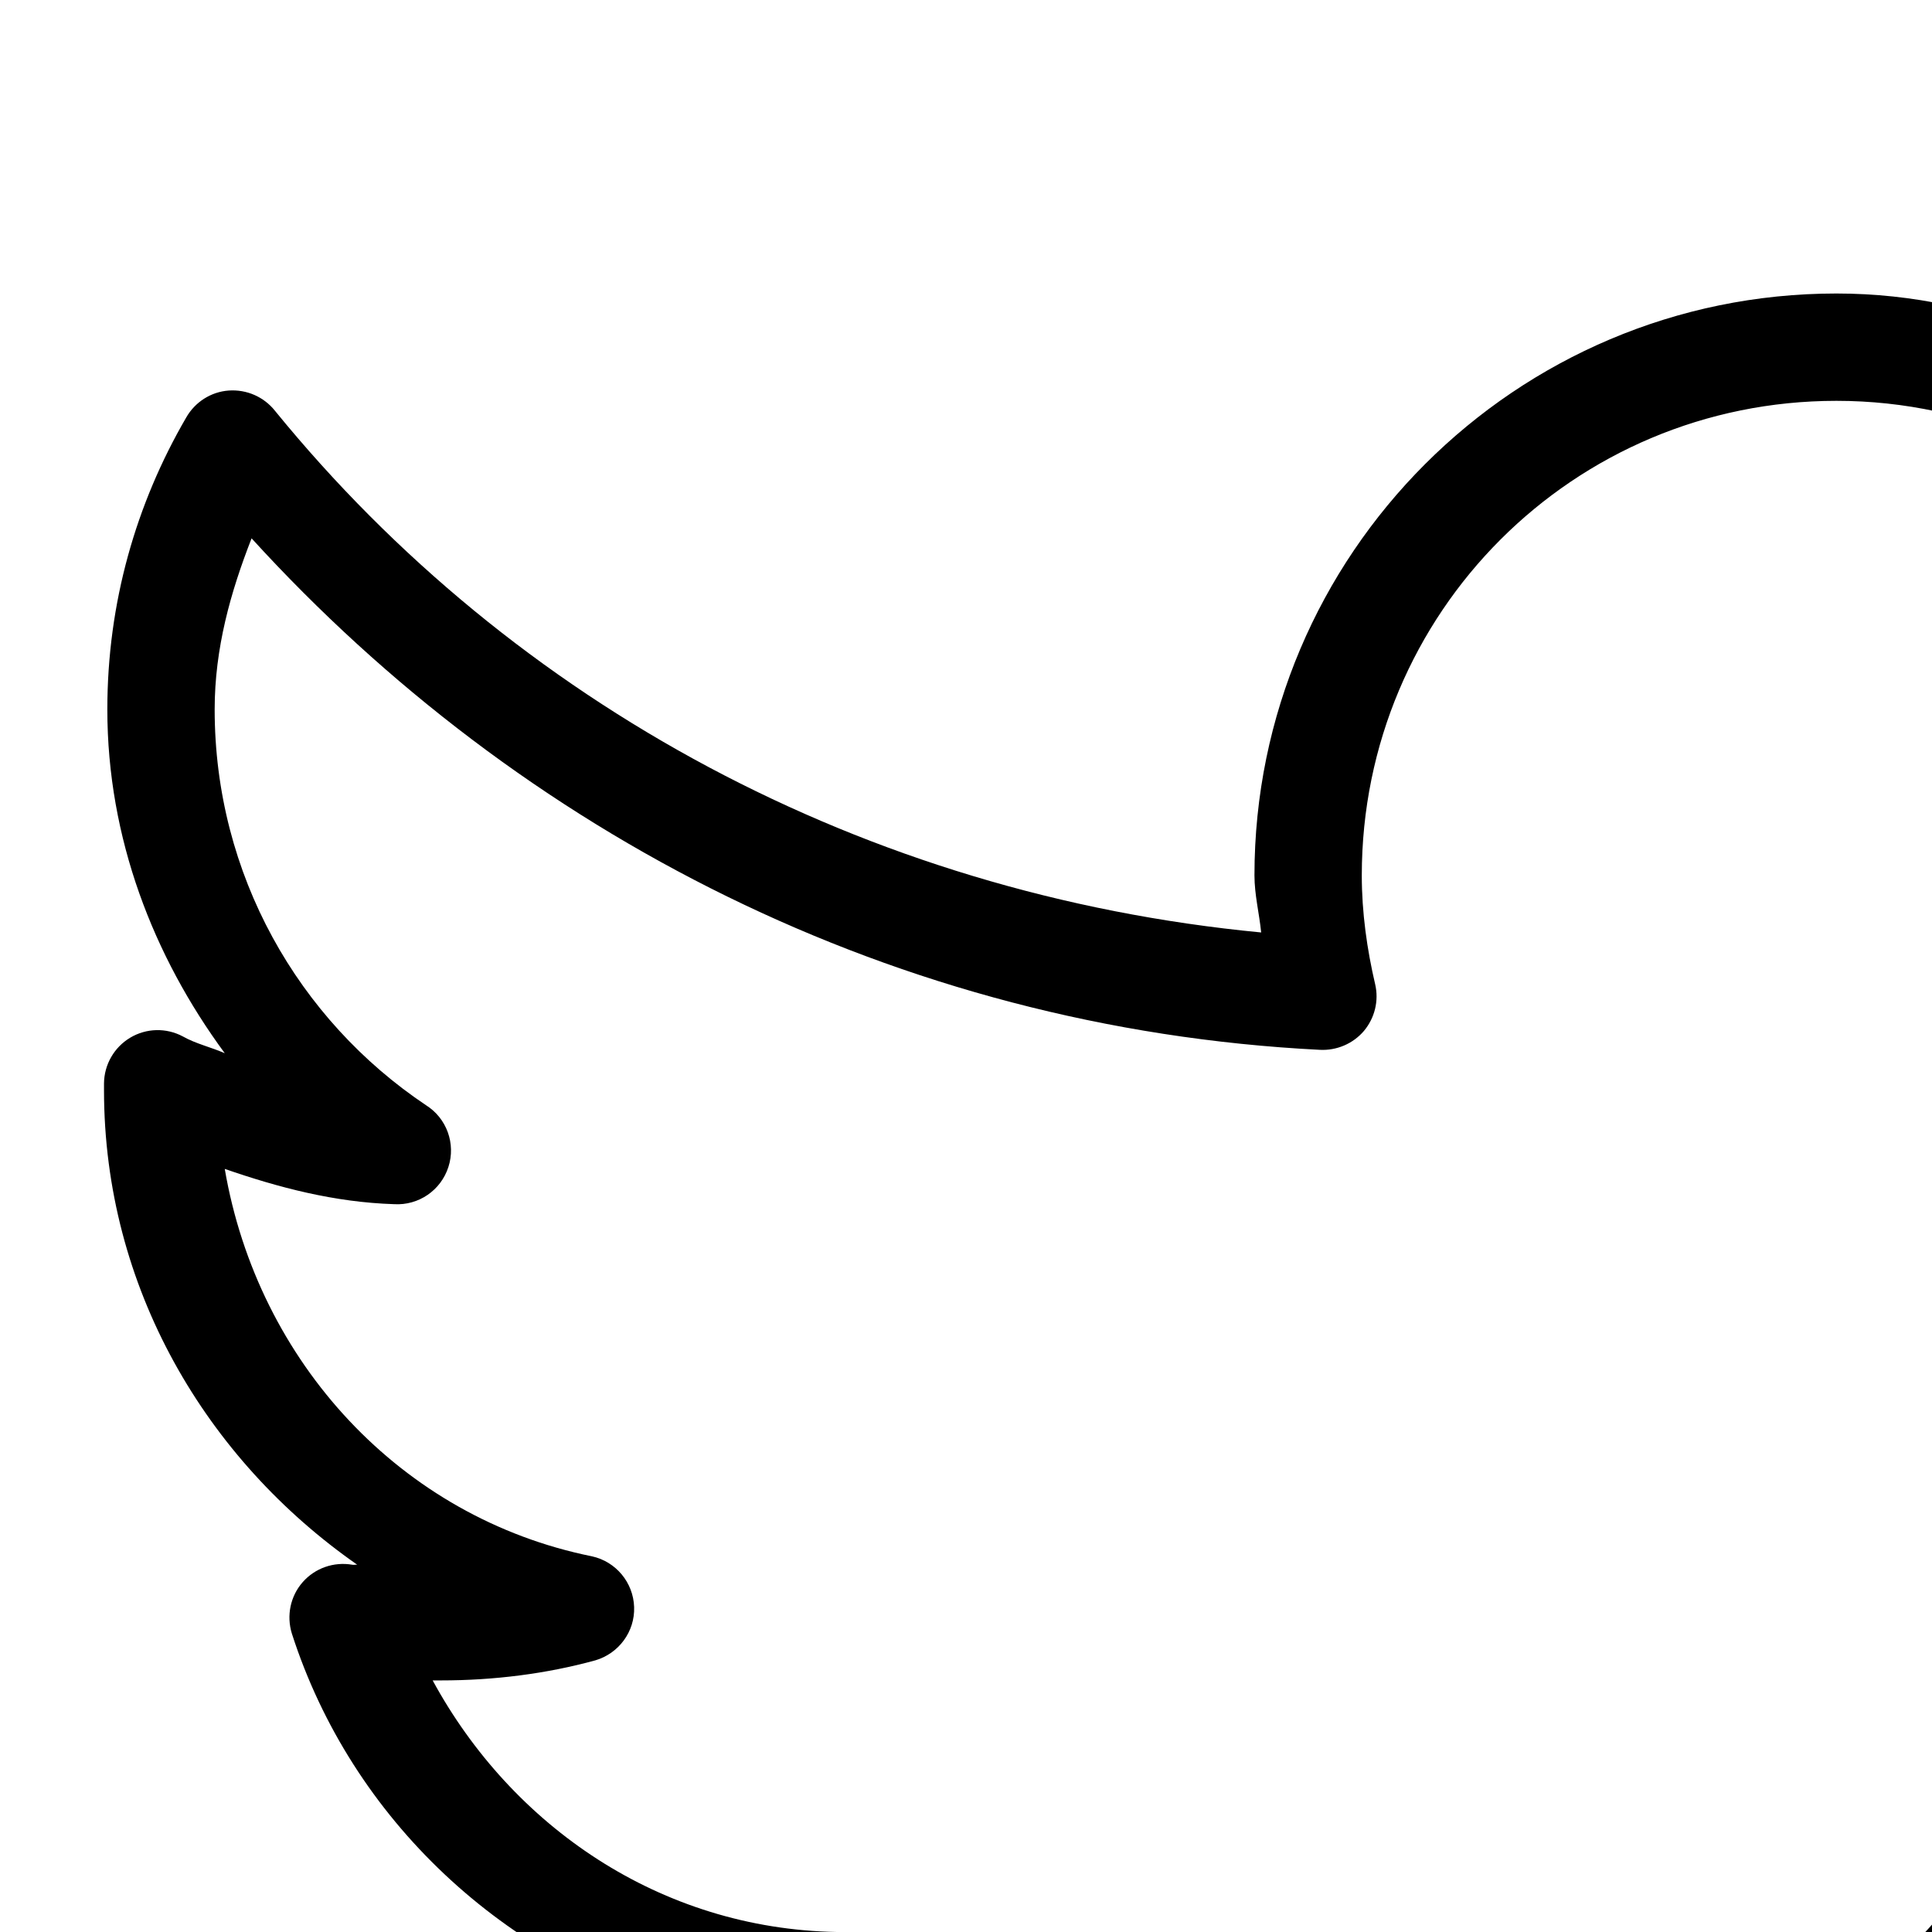
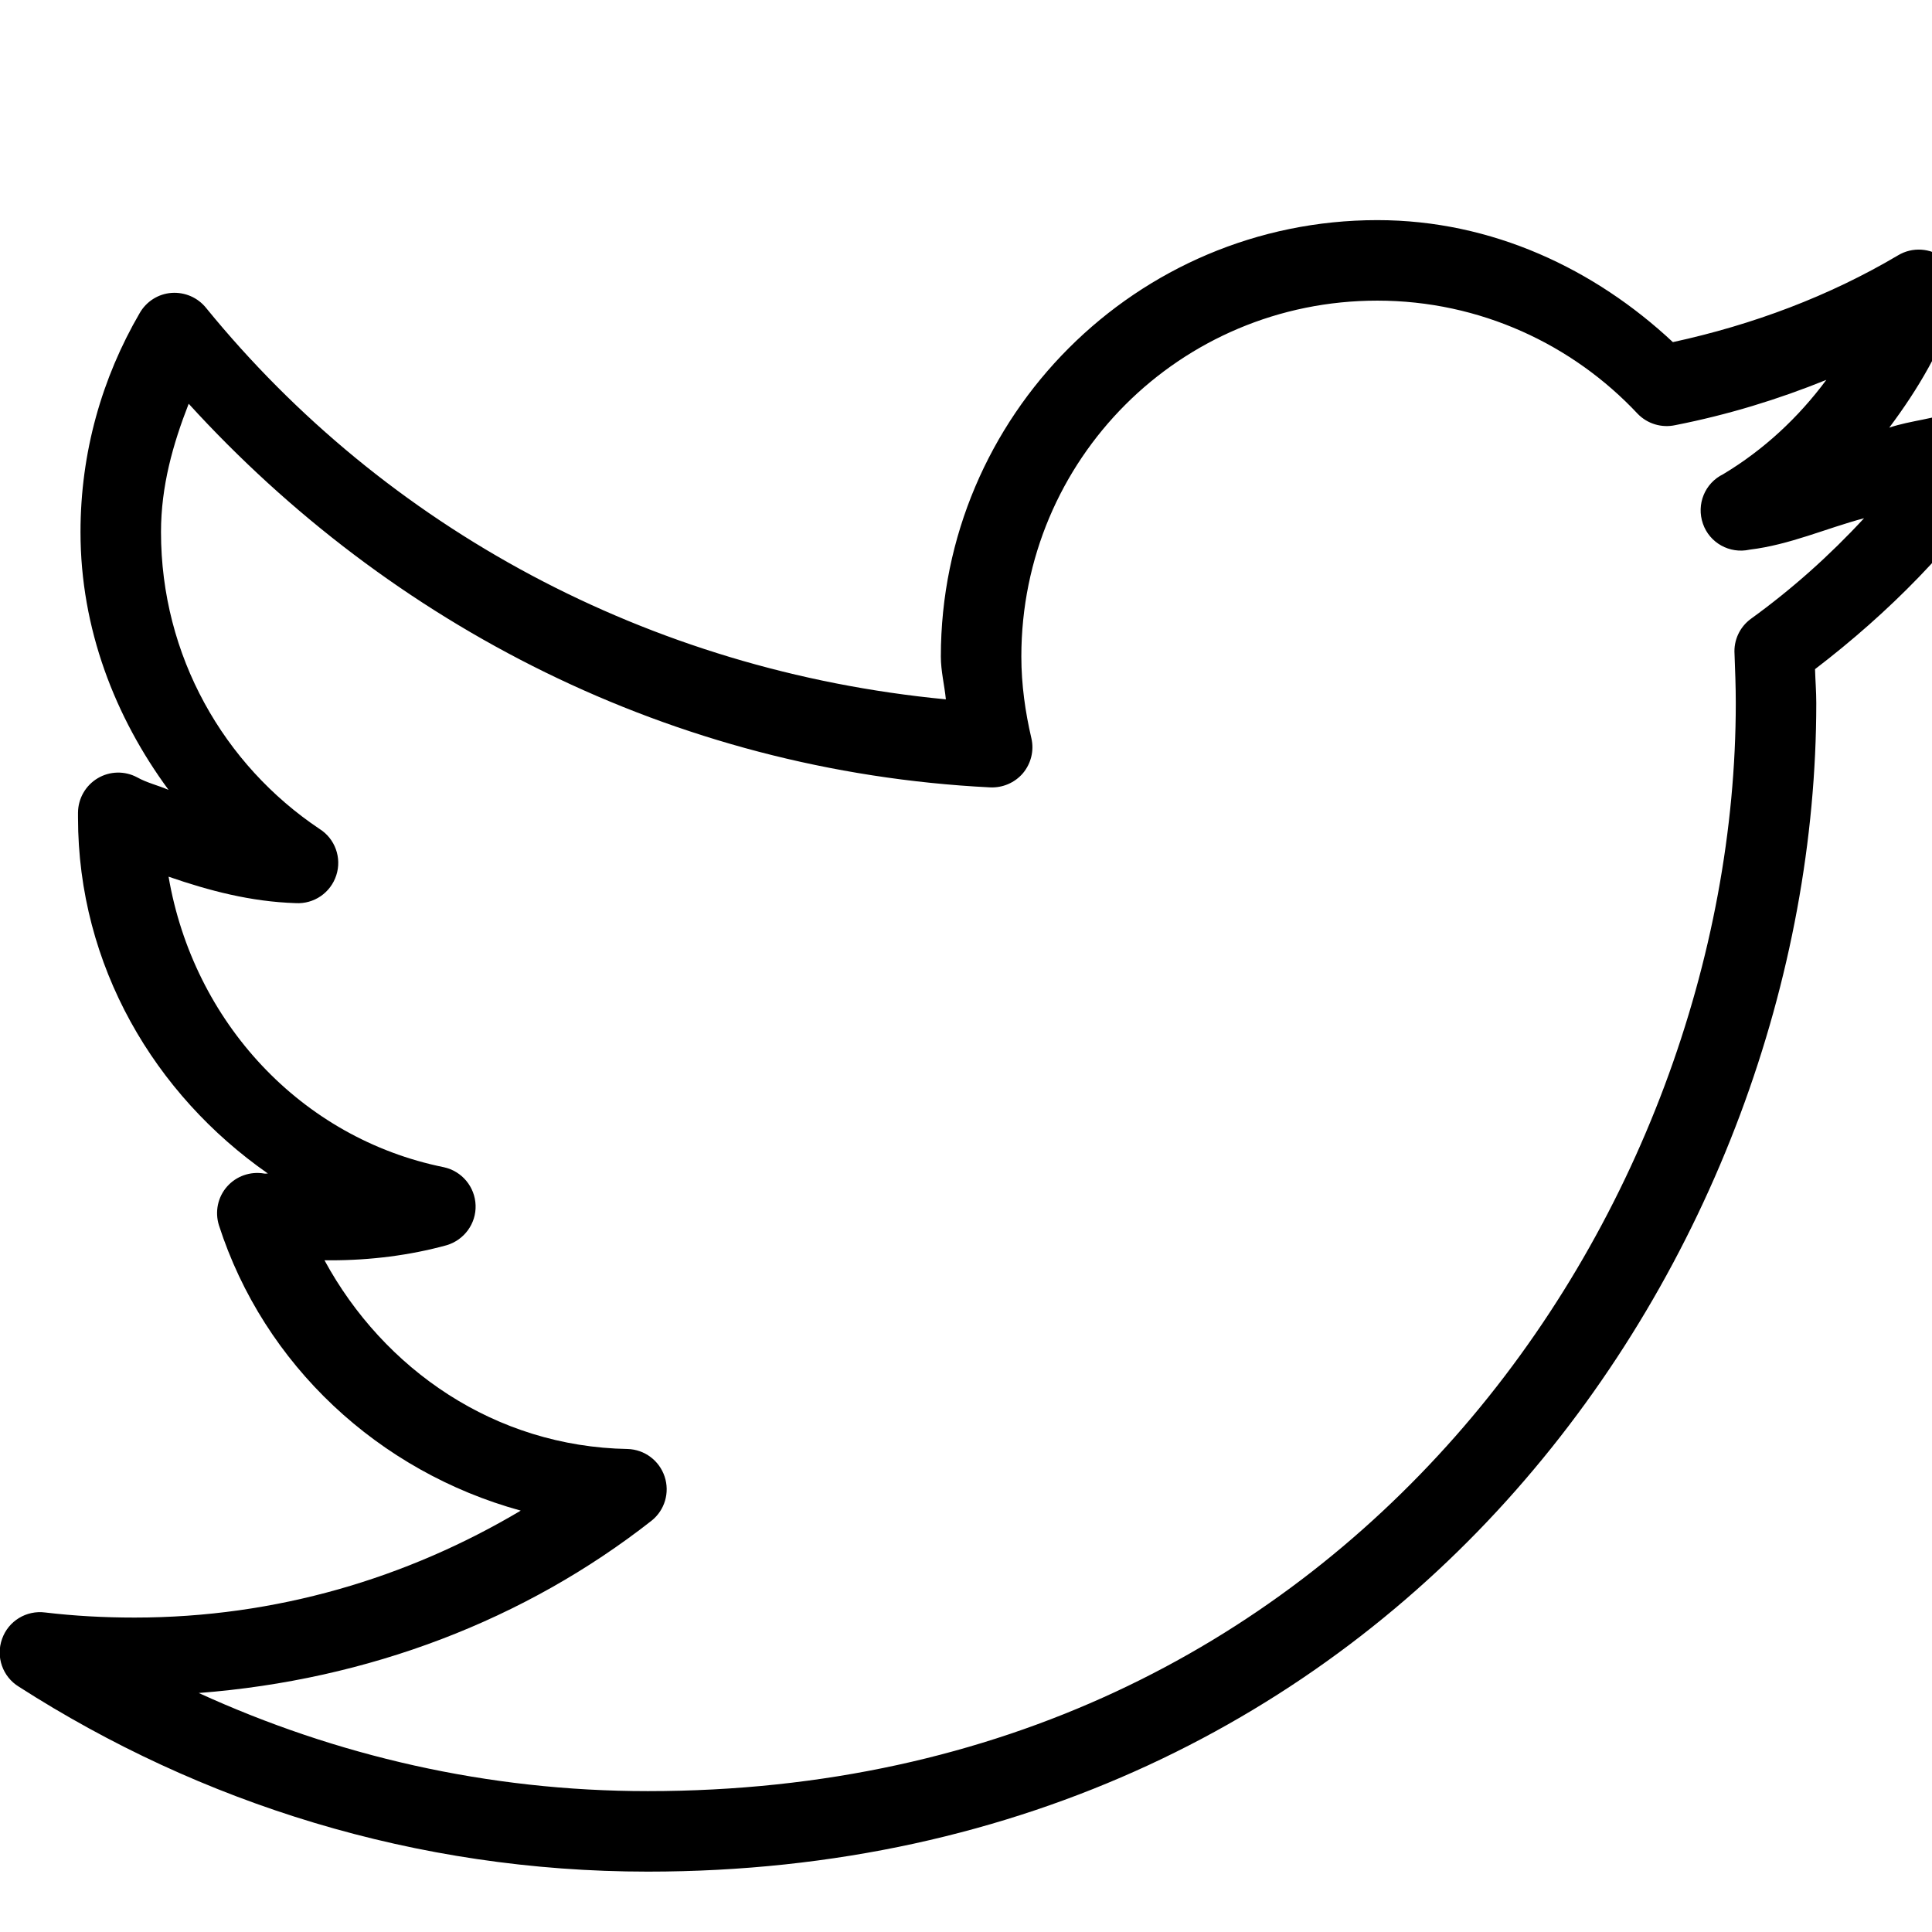
- <svg xmlns="http://www.w3.org/2000/svg" fill="#000000" viewBox="0 0 36 36" width="36px" height="36px">
+ <svg xmlns="http://www.w3.org/2000/svg" fill="#000000" viewBox="0 0 48 48">
  <path d="M 34.219 5.469 C 28.238 5.469 23.375 10.332 23.375 16.312 C 23.375 16.672 23.465 17.023 23.5 17.375 C 16.105 16.668 9.566 13.105 5.125 7.656 C 4.918 7.395 4.598 7.254 4.262 7.277 C 3.93 7.301 3.633 7.492 3.469 7.781 C 2.535 9.387 2 11.234 2 13.219 C 2 15.621 2.859 17.82 4.188 19.625 C 3.93 19.512 3.648 19.449 3.406 19.312 C 3.098 19.148 2.727 19.156 2.426 19.336 C 2.125 19.516 1.941 19.84 1.938 20.188 L 1.938 20.312 C 1.938 23.996 3.844 27.195 6.656 29.156 C 6.625 29.152 6.594 29.164 6.562 29.156 C 6.219 29.098 5.871 29.219 5.641 29.48 C 5.41 29.742 5.336 30.105 5.438 30.438 C 6.555 33.91 9.406 36.562 12.938 37.531 C 10.125 39.203 6.863 40.188 3.344 40.188 C 2.582 40.188 1.852 40.148 1.125 40.062 C 0.656 40 0.207 40.273 0.051 40.719 C -0.109 41.164 0.066 41.66 0.469 41.906 C 4.98 44.801 10.336 46.5 16.094 46.5 C 25.426 46.5 32.746 42.602 37.656 37.031 C 42.566 31.461 45.125 24.227 45.125 17.469 C 45.125 17.184 45.102 16.906 45.094 16.625 C 46.926 15.223 48.562 13.578 49.844 11.656 C 50.098 11.285 50.07 10.789 49.777 10.445 C 49.488 10.102 49 9.996 48.594 10.188 C 48.078 10.418 47.477 10.441 46.938 10.625 C 47.648 9.676 48.258 8.652 48.625 7.5 C 48.75 7.105 48.613 6.672 48.289 6.414 C 47.965 6.16 47.512 6.129 47.156 6.344 C 45.449 7.355 43.559 8.066 41.562 8.5 C 39.625 6.688 37.074 5.469 34.219 5.469 Z M 34.219 7.469 C 36.77 7.469 39.074 8.559 40.688 10.281 C 40.93 10.531 41.285 10.637 41.625 10.562 C 42.93 10.305 44.168 9.926 45.375 9.438 C 44.68 10.375 43.82 11.176 42.812 11.781 C 42.355 12.004 42.141 12.531 42.309 13.012 C 42.473 13.488 42.973 13.766 43.469 13.656 C 44.469 13.535 45.359 13.129 46.312 12.875 C 45.457 13.801 44.52 14.637 43.5 15.375 C 43.223 15.578 43.07 15.906 43.094 16.25 C 43.109 16.656 43.125 17.059 43.125 17.469 C 43.125 23.719 40.727 30.504 36.156 35.688 C 31.586 40.871 24.875 44.5 16.094 44.5 C 12.105 44.5 8.34 43.617 4.938 42.062 C 9.156 41.738 13.047 40.246 16.188 37.781 C 16.516 37.52 16.645 37.082 16.512 36.684 C 16.379 36.285 16.012 36.012 15.594 36 C 12.297 35.941 9.535 34.023 8.062 31.312 C 8.117 31.312 8.164 31.312 8.219 31.312 C 9.207 31.312 10.184 31.188 11.094 30.938 C 11.531 30.809 11.832 30.402 11.816 29.945 C 11.801 29.488 11.477 29.098 11.031 29 C 7.473 28.281 4.805 25.383 4.188 21.781 C 5.195 22.129 6.227 22.402 7.344 22.438 C 7.801 22.465 8.215 22.18 8.355 21.746 C 8.496 21.312 8.324 20.836 7.938 20.594 C 5.562 19.004 4 16.297 4 13.219 C 4 12.078 4.297 11.031 4.688 10.031 C 9.688 15.52 16.688 19.164 24.594 19.562 C 24.906 19.578 25.211 19.449 25.414 19.211 C 25.617 18.969 25.695 18.648 25.625 18.344 C 25.473 17.695 25.375 17.008 25.375 16.312 C 25.375 11.414 29.32 7.469 34.219 7.469 Z" />
</svg>
